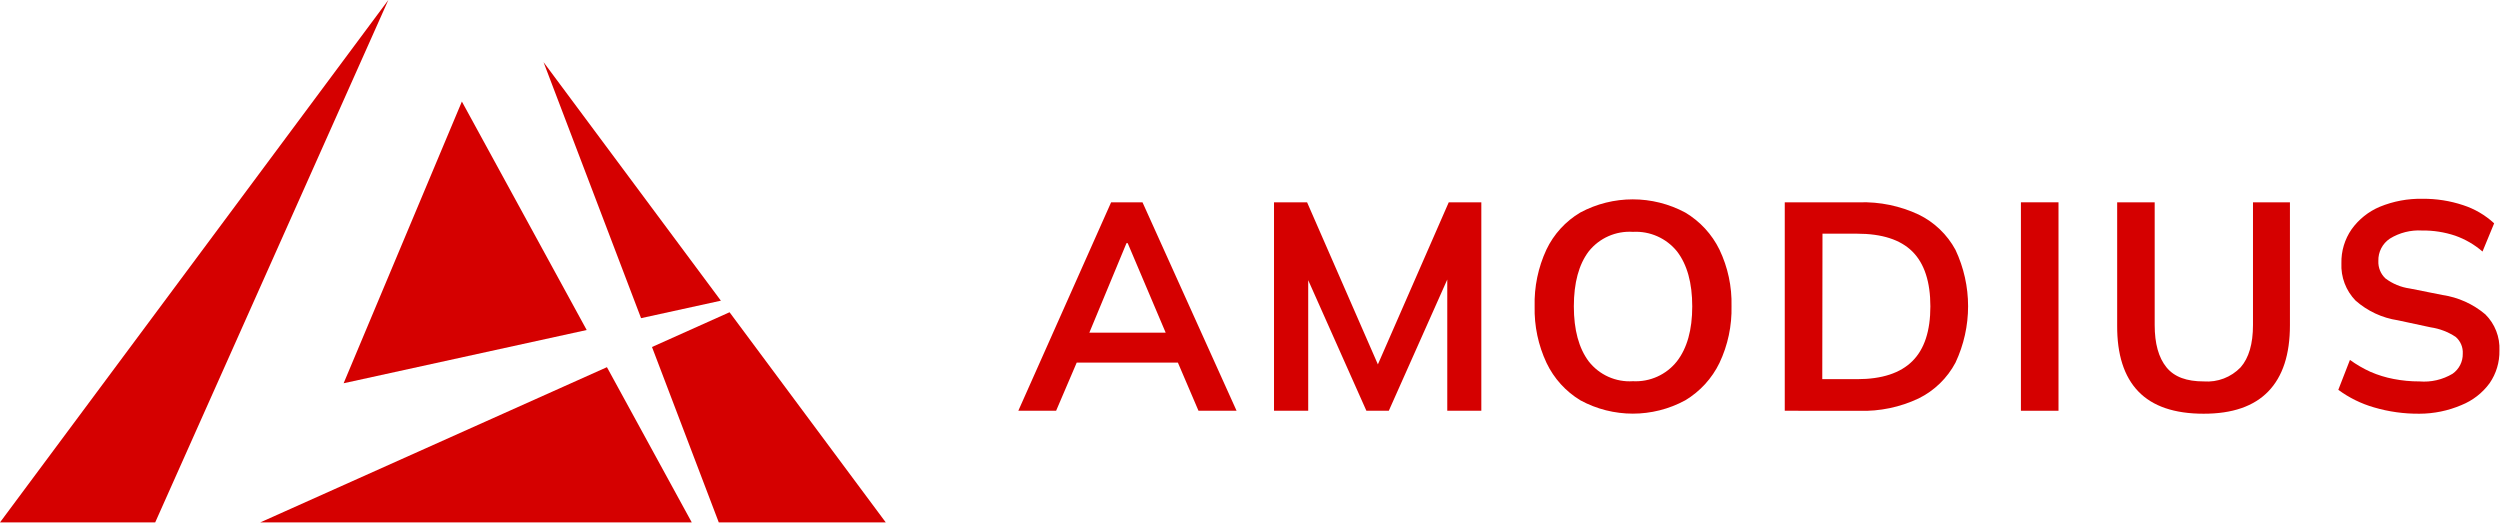
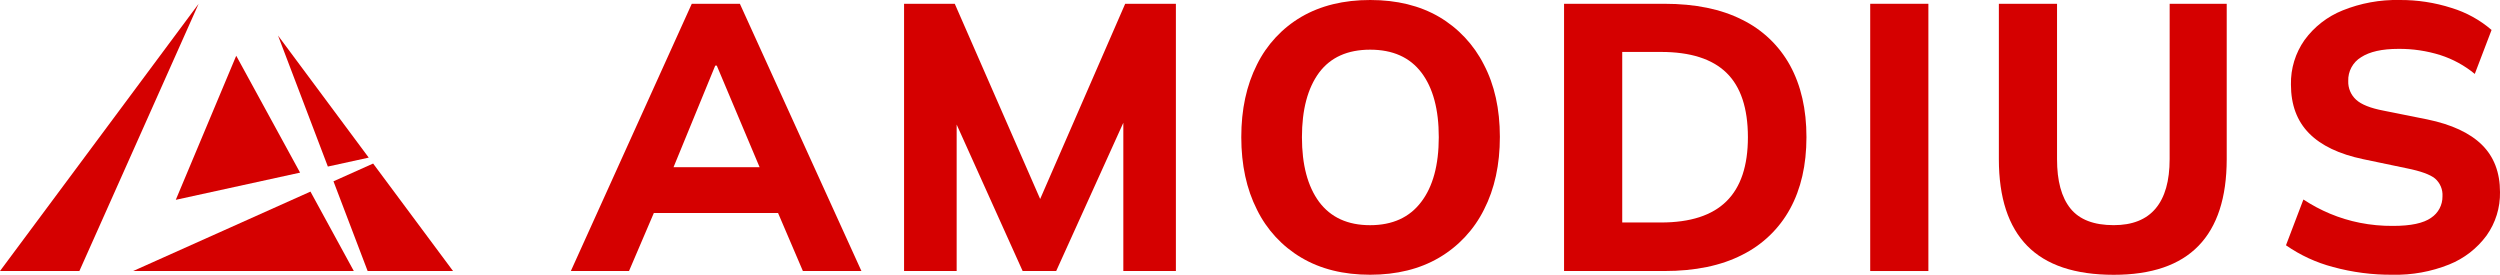
- <svg xmlns="http://www.w3.org/2000/svg" viewBox="0 0 354.53 74.08">
+ <svg xmlns="http://www.w3.org/2000/svg" id="Final" viewBox="0 0 806.22 88.62">
  <defs>
-     <style>.cls-1{fill:#d50000;}</style>
+     <style>.cls-1{fill:#D50000;}</style>
  </defs>
-   <g id="Main">
-     <g id="Opt_1.2.3.3_small" data-name="Opt 1.2.3.3 small">
+   <g id="ExtraBold">
+     <g id="Side_Title" data-name="Side Title">
      <g id="Opt_1" data-name="Opt 1">
-         <polygon class="cls-1" points="37.43 73.85 36.91 74.08 98.1 74.08 86.07 52.07 37.43 73.85" />
-         <polygon class="cls-1" points="55.07 0 0 74.08 22.01 74.08 27.14 62.58 55.07 0" />
-         <polygon class="cls-1" points="101.93 74.08 125.61 74.08 103.46 44.28 92.46 49.21 101.93 74.08" />
-         <polygon class="cls-1" points="102.23 42.64 77.08 8.81 90.91 45.12 102.23 42.64" />
-         <polygon class="cls-1" points="48.73 54.35 83.2 46.8 65.5 14.4 48.73 54.35" />
+         <polygon class="cls-1" points="43.54 87.13 42.93 87.4 114.1 87.4 100.12 61.79 43.54 87.13" />
+         <polygon class="cls-1" points="64.05 1.23 0 87.4 25.6 87.4 31.57 74.03 64.05 1.23" />
+         <polygon class="cls-1" points="118.56 87.4 146.1 87.4 120.33 52.74 107.54 58.47 118.56 87.4" />
+         <polygon class="cls-1" points="118.91 50.83 89.66 11.47 105.73 53.71 118.91 50.83" />
+         <polygon class="cls-1" points="56.69 64.44 96.77 55.67 76.18 17.98 56.69 64.44" />
      </g>
-       <path class="cls-1" d="M257.05,521.21l13.16-29.56h4.45L288,521.21h-5.4l-3.55-8.3,2.15,1.47H263.73l2.23-1.47-3.55,8.3Zm15.34-23.77-5.81,14-1.08-1.3h13.86l-.86,1.3-5.94-14Z" transform="translate(-112.64 -462.96)" />
-       <path class="cls-1" d="M293.31,521.21V491.65H298l10.68,24.45h-1.28l10.69-24.45h4.62v29.56h-4.83V499.28h1.48l-9.77,21.93h-3.18l-9.77-21.93h1.52v21.93Z" transform="translate(-112.64 -462.96)" />
-       <path class="cls-1" d="M330.27,506.41a18,18,0,0,1,1.67-8.05,12.24,12.24,0,0,1,4.8-5.26,15.76,15.76,0,0,1,14.89,0,12.54,12.54,0,0,1,4.85,5.26,17.58,17.58,0,0,1,1.71,8,17.84,17.84,0,0,1-1.71,8.07,12.58,12.58,0,0,1-4.85,5.3,15.57,15.57,0,0,1-14.87,0,12.47,12.47,0,0,1-4.8-5.3A17.86,17.86,0,0,1,330.27,506.41Zm5.56,0c0,3.33.71,5.93,2.11,7.8a7.34,7.34,0,0,0,6.27,2.81,7.45,7.45,0,0,0,6.23-2.81q2.18-2.81,2.18-7.8t-2.16-7.8a7.49,7.49,0,0,0-6.25-2.77,7.39,7.39,0,0,0-6.27,2.77C336.54,500.46,335.83,503.06,335.83,506.41Z" transform="translate(-112.64 -462.96)" />
-       <path class="cls-1" d="M365.74,521.21V491.65H376.3a18.51,18.51,0,0,1,8.43,1.74,11.82,11.82,0,0,1,5.22,5,18.78,18.78,0,0,1,0,16,11.85,11.85,0,0,1-5.22,5.07,18.38,18.38,0,0,1-8.43,1.76Zm5.32-4.48H376c3.52,0,6.13-.86,7.84-2.56s2.55-4.29,2.55-7.76-.85-6.09-2.55-7.78-4.32-2.53-7.84-2.53h-4.91Z" transform="translate(-112.64 -462.96)" />
-       <path class="cls-1" d="M399.23,521.21V491.65h5.33v29.56Z" transform="translate(-112.64 -462.96)" />
-       <path class="cls-1" d="M425.14,521.63q-6.22,0-9.26-3.16t-3-9.38V491.65h5.32v17.4c0,2.63.55,4.62,1.67,6s2.88,2,5.3,2a6.56,6.56,0,0,0,5.22-2q1.75-2,1.75-6v-17.4h5.24v17.44q0,6.21-3.07,9.38T425.14,521.63Z" transform="translate(-112.64 -462.96)" />
-       <path class="cls-1" d="M455.75,521.63a22.07,22.07,0,0,1-6.46-.9,16,16,0,0,1-5.05-2.49l1.65-4.24a16.91,16.91,0,0,0,2.93,1.7,15.45,15.45,0,0,0,3.25,1,18.84,18.84,0,0,0,3.68.35,7.88,7.88,0,0,0,4.7-1.09,3.39,3.39,0,0,0,1.44-2.85,2.91,2.91,0,0,0-1-2.37,8.68,8.68,0,0,0-3.55-1.36l-4.66-1a11.69,11.69,0,0,1-6-2.8,7.14,7.14,0,0,1-2-5.29,8.13,8.13,0,0,1,1.45-4.82,9.41,9.41,0,0,1,4-3.19,15.13,15.13,0,0,1,6.06-1.13,17.71,17.71,0,0,1,5.74.9,11.86,11.86,0,0,1,4.41,2.58l-1.65,4a12.07,12.07,0,0,0-3.88-2.25,14.18,14.18,0,0,0-4.7-.73,7.81,7.81,0,0,0-4.56,1.15,3.67,3.67,0,0,0-1.63,3.17,3.19,3.19,0,0,0,1,2.47,7.41,7.41,0,0,0,3.45,1.43l4.62.92a12.17,12.17,0,0,1,6.1,2.75,6.79,6.79,0,0,1,2,5.13,7.9,7.9,0,0,1-1.4,4.64,9.2,9.2,0,0,1-4,3.1A15.18,15.18,0,0,1,455.75,521.63Z" transform="translate(-112.64 -462.96)" />
+       <path class="cls-1" d="M356,467.12l-39,86.18h18.76l8-18.7h40.07l8,18.7h18.88l-39.2-86.18Zm7.57,19.93h.49l13.81,32.76H350.12Z" transform="translate(-132.91 -465.9)" />
+       <polygon class="cls-1" points="335.44 64.17 307.9 1.22 291.55 1.22 291.55 87.4 308.51 87.4 308.51 40.17 329.79 87.4 340.61 87.4 362.26 39.59 362.26 87.4 379.21 87.4 379.21 1.22 362.86 1.22 335.44 64.17" />
+       <path class="cls-1" d="M597,471.34q-9.32-5.43-22.19-5.44t-22.24,5.44a36.57,36.57,0,0,0-14.31,15.4q-5.06,10-5.05,23.41t5.05,23.35A36.76,36.76,0,0,0,552.59,549q9.31,5.51,22.18,5.5T597,549a37.16,37.16,0,0,0,14.49-15.52q5.12-10,5.11-23.47t-5.17-23.29A37.35,37.35,0,0,0,597,471.34ZM591.25,531q-5.65,7.51-16.48,7.52T558.3,531q-5.53-7.51-5.53-20.84t5.53-20.84q5.54-7.4,16.47-7.4t16.54,7.4q5.6,7.4,5.59,20.84T591.25,531Z" transform="translate(-132.91 -465.9)" />
+       <path class="cls-1" d="M694.72,472.26q-10.15-5.14-25.07-5.14H637.3V553.3h32.35q14.91,0,25.07-5.2a35.63,35.63,0,0,0,15.46-14.85q5.28-9.64,5.29-23.1T710.18,487A35.37,35.37,0,0,0,694.72,472.26Zm-5.05,58.55q-6.92,6.84-21.1,6.84H656.06v-55h12.51q14.19,0,21.1,6.72t6.92,20.78Q696.59,524,689.67,530.81Z" transform="translate(-132.91 -465.9)" />
+       <rect class="cls-1" x="603.12" y="1.22" width="18.76" height="86.18" />
+       <path class="cls-1" d="M832.59,517.24q0,10.51-4.51,15.89t-13.53,5.38q-9.62,0-13.95-5.38t-4.32-15.89V467.12H777.52v50.12q0,18.59,9.14,27.93t27.89,9.35q18.29,0,27.36-9.35T851,517.24V467.12h-18.4Z" transform="translate(-132.91 -465.9)" />
+       <path class="cls-1" d="M933.3,512.6q-5.84-5.75-17.62-8.19l-14.07-2.82q-6.37-1.21-8.89-3.54a7.76,7.76,0,0,1-2.53-6,8.63,8.63,0,0,1,4.15-7.7q4.15-2.69,12-2.69a43.82,43.82,0,0,1,13.53,2A33.56,33.56,0,0,1,931,489.74l5.41-14.18a35.66,35.66,0,0,0-12.87-7.09,53.66,53.66,0,0,0-16.83-2.57,46.42,46.42,0,0,0-18.34,3.36,28.2,28.2,0,0,0-12.27,9.54,24.1,24.1,0,0,0-4.39,14.36q0,9.78,5.83,15.71t17.5,8.37l14,2.93q6.74,1.35,9.14,3.3a7,7,0,0,1,2.4,5.75,8.14,8.14,0,0,1-3.66,6.91q-3.68,2.63-12.33,2.62a52.68,52.68,0,0,1-10.64-1,50.11,50.11,0,0,1-9.62-2.93,52.5,52.5,0,0,1-8.6-4.58L870.11,545a47.79,47.79,0,0,0,15.15,7,70.78,70.78,0,0,0,19.24,2.5,46.27,46.27,0,0,0,18.22-3.3,27.81,27.81,0,0,0,12.08-9.35,23.41,23.41,0,0,0,4.33-14Q939.13,518.35,933.3,512.6Z" transform="translate(-132.91 -465.9)" />
    </g>
  </g>
</svg>
